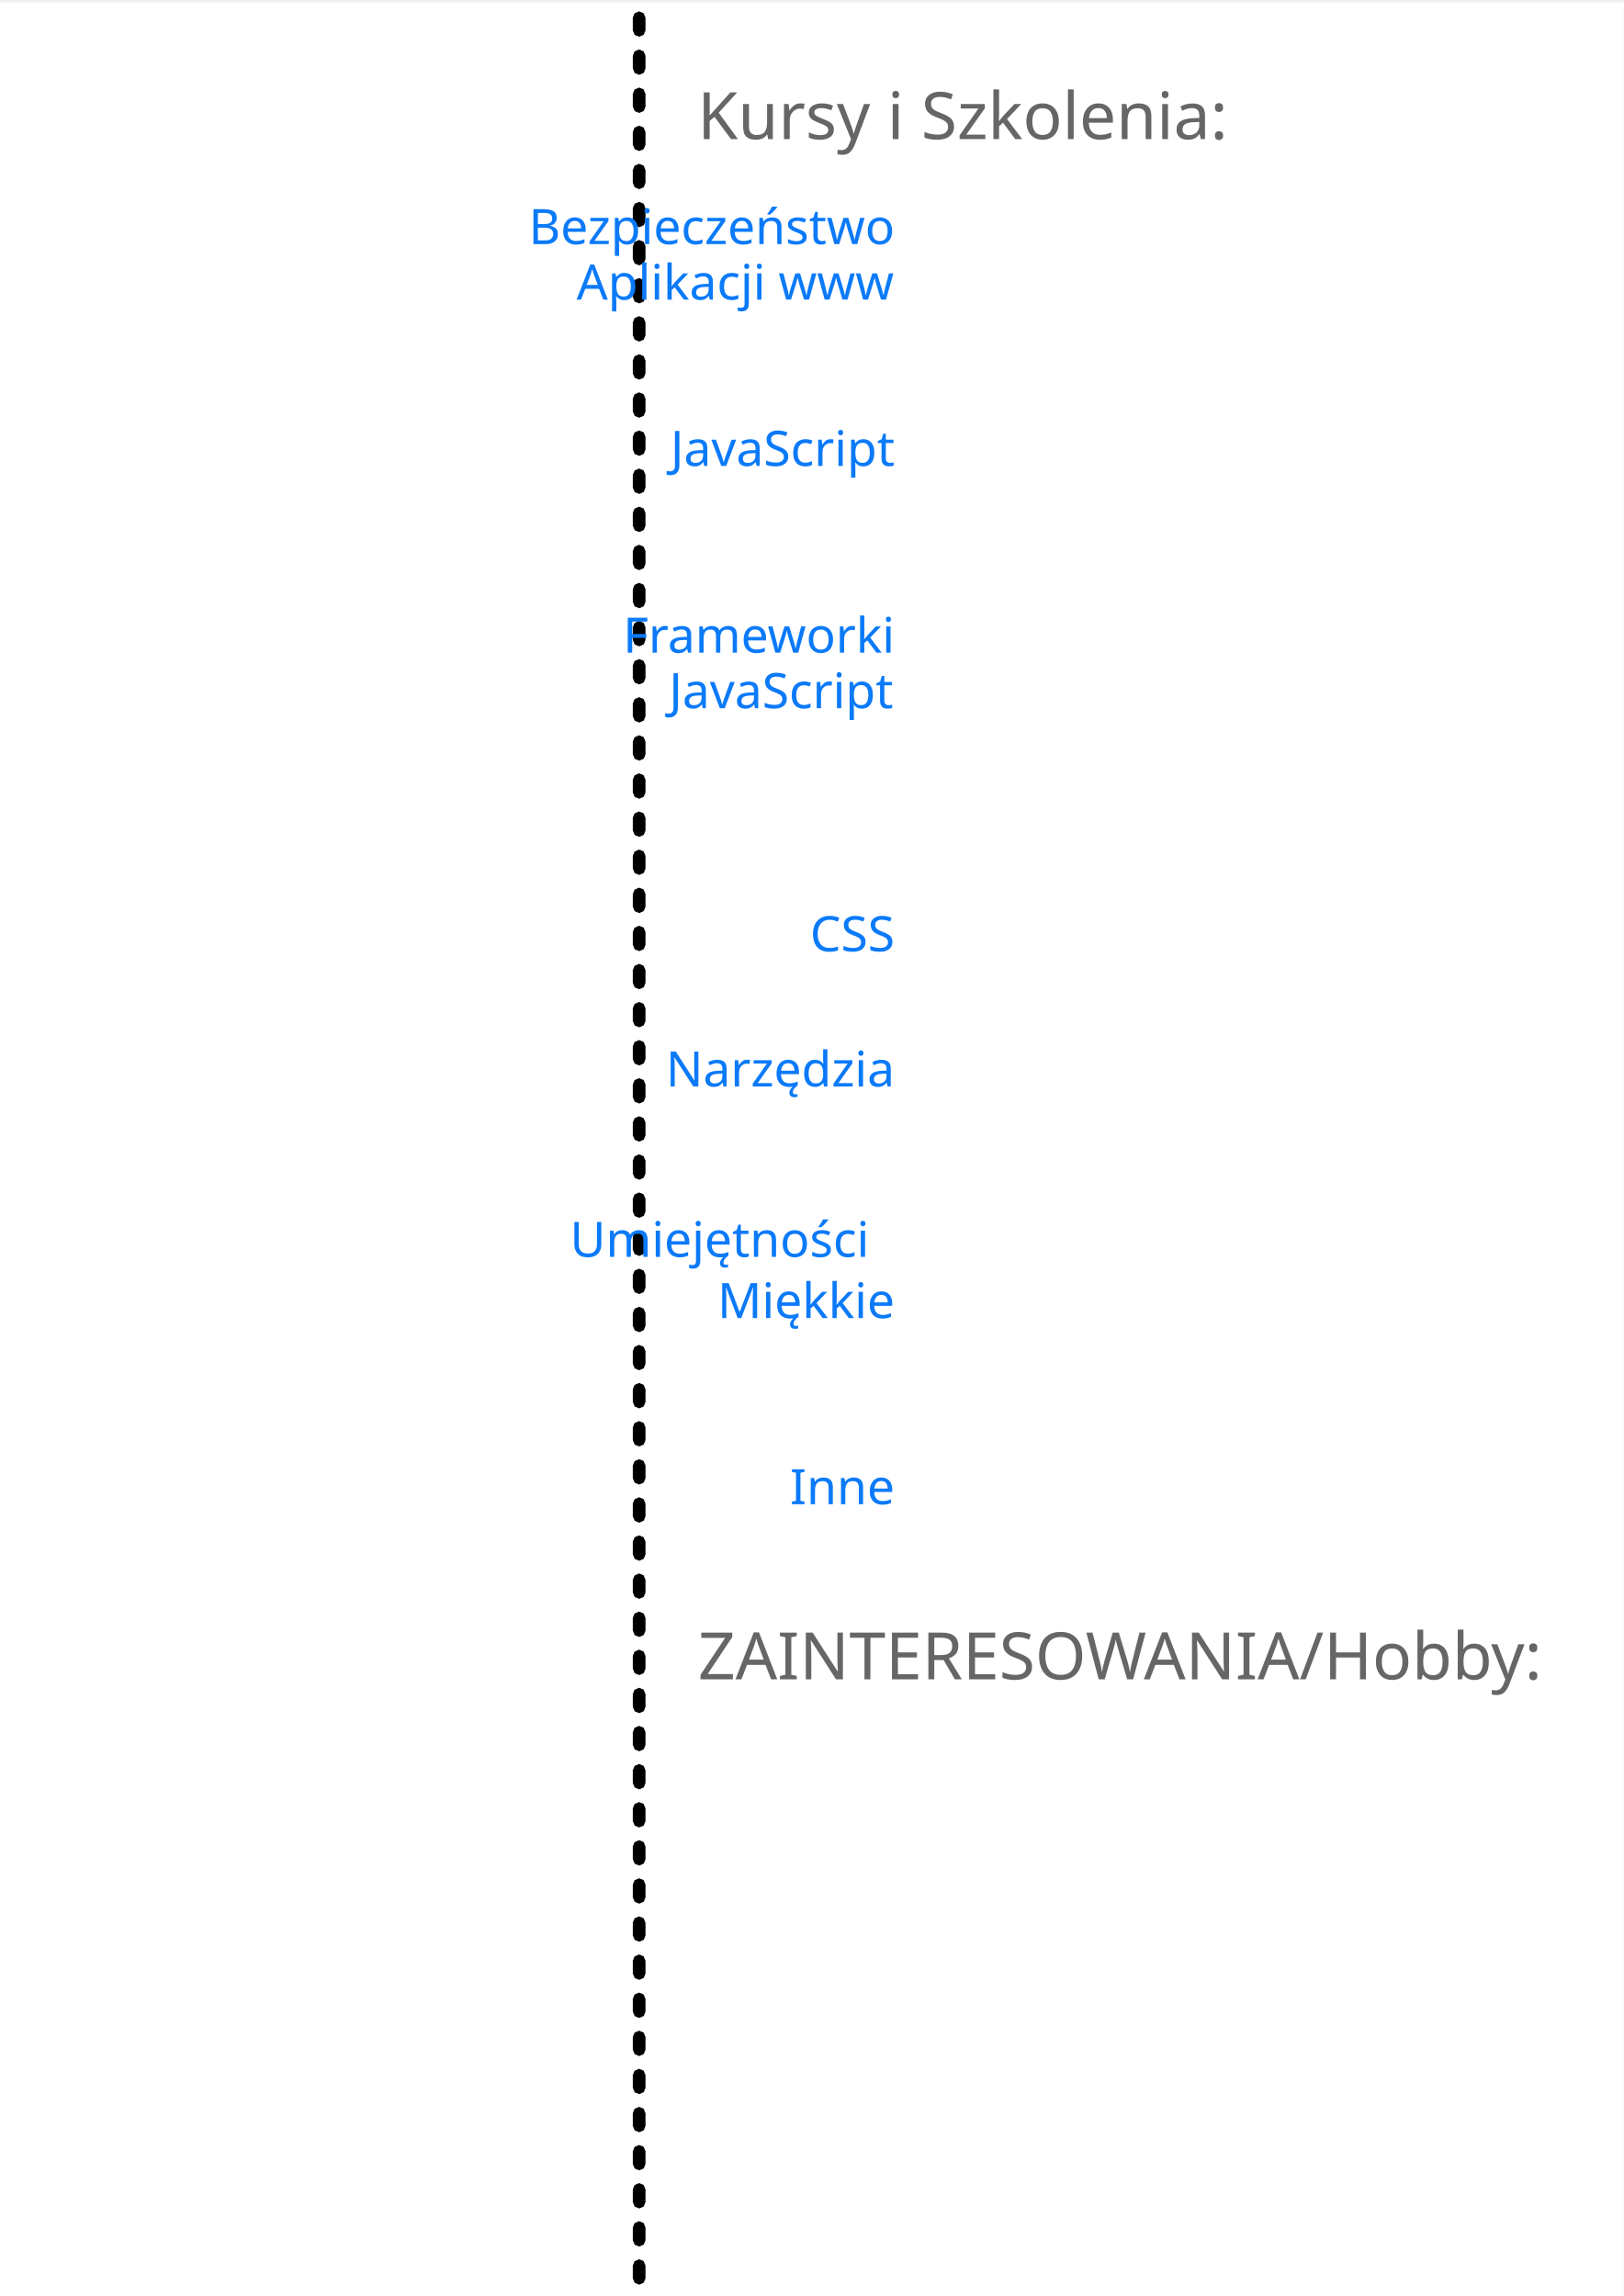
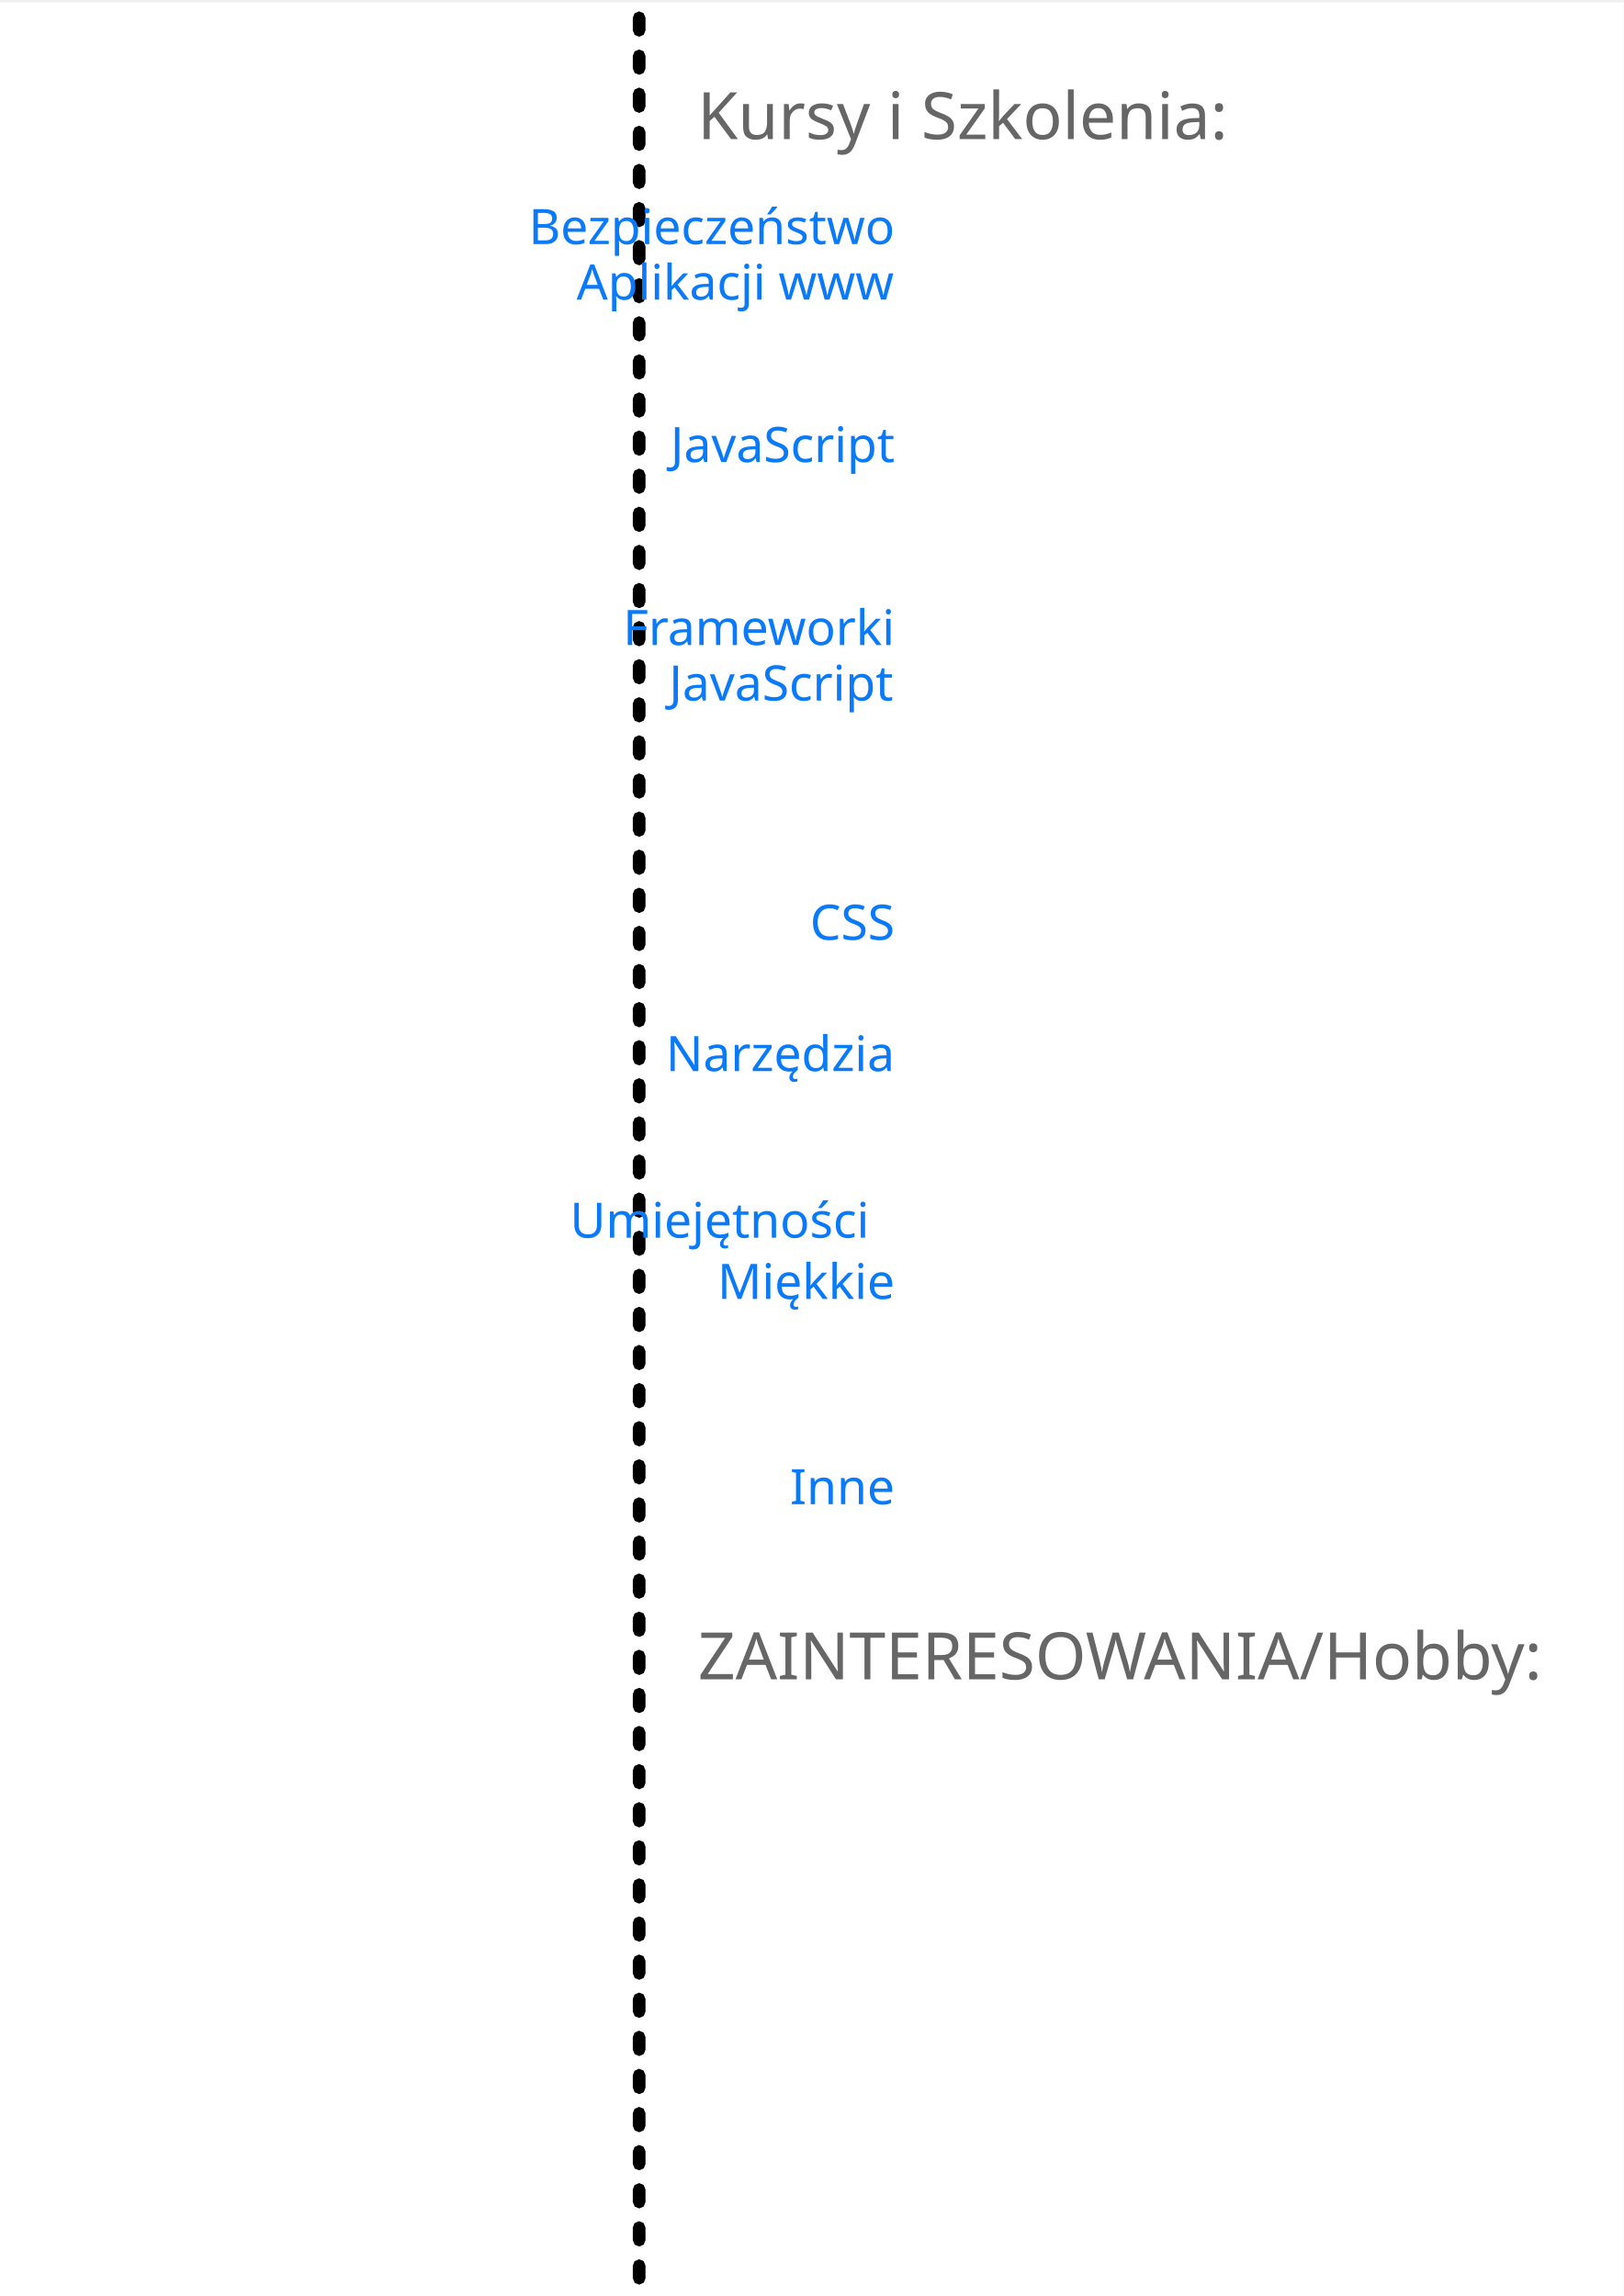
<svg xmlns="http://www.w3.org/2000/svg" width="744.094" height="1052.362" id="svg2" version="1.1">
  <defs id="defs4">
    <rect x="769.857" y="520.391" width="268.787" height="128.107" id="rect37309" />
    <rect x="767.466" y="511.441" width="121.149" height="120.361" id="rect34097" />
    <rect x="794.899" y="402.453" width="185.332" height="156.639" id="rect28571" />
    <rect x="769.857" y="520.391" width="258.229" height="56.646" id="rect87174" />
    <rect x="769.857" y="520.391" width="267.228" height="70.948" id="rect96908" />
    <rect x="769.857" y="520.391" width="269.163" height="62.235" id="rect14001" />
  </defs>
  <rect y="1.115" x="0" height="1052.362" width="744.094" id="rect4186" style="color:#000000;display:inline;overflow:visible;visibility:visible;fill:#ffffff;fill-opacity:1;fill-rule:nonzero;stroke:none;stroke-width:5.821;marker:none;enable-background:accumulate" />
  <path id="path3048" clip-path="none" d="m 290.789,6.112 -0.797,2 v 5.822 l 0.871,2.076 2.092,0.832 2.061,-0.908 0.797,-2 V 8.112 l -0.871,-2.076 -2.092,-0.834 z m 0,17.463 -0.797,2 v 5.822 l 0.871,2.076 2.092,0.834 2.061,-0.91 0.797,-2 v -5.822 l -0.871,-2.076 -2.092,-0.834 z m 0,17.463 -0.797,2 v 5.822 l 0.871,2.076 2.092,0.834 2.061,-0.91 0.797,-2 v -5.822 l -0.871,-2.076 -2.092,-0.834 z m 0,17.463 -0.797,2 v 5.822 l 0.871,2.076 2.092,0.834 2.061,-0.91 0.797,-2 v -5.822 l -0.871,-2.076 -2.092,-0.834 z m 0,17.463 -0.797,2 v 5.822 l 0.871,2.076 2.092,0.834 2.061,-0.91 0.797,-2 V 77.963 l -0.871,-2.076 -2.092,-0.834 z m 0,17.463 -0.797,2 v 5.822 l 0.871,2.076 2.092,0.834 2.061,-0.91 0.797,-2 v -5.822 l -0.871,-2.076 -2.092,-0.832 z m 0,17.463 -0.797,2.002 v 5.82 l 0.871,2.076 2.092,0.834 2.061,-0.91 0.797,-2 v -5.82 l -0.871,-2.078 -2.092,-0.832 z m 0,17.463 -0.797,2.002 v 5.82 l 0.871,2.076 2.092,0.834 2.061,-0.91 0.797,-2 v -5.82 l -0.871,-2.078 -2.092,-0.832 z m 0,17.463 -0.797,2.002 v 5.82 l 0.871,2.076 2.092,0.834 2.061,-0.91 0.797,-2 v -5.82 l -0.871,-2.078 -2.092,-0.832 z m 0,17.463 -0.797,2.002 v 5.82 l 0.871,2.076 2.092,0.834 2.061,-0.91 0.797,-2 v -5.82 l -0.871,-2.078 -2.092,-0.832 z m 0,17.463 -0.797,2.002 v 5.82 l 0.871,2.076 2.092,0.834 2.061,-0.91 0.797,-2 v -5.82 l -0.871,-2.078 -2.092,-0.832 z m 0,17.463 -0.797,2.002 v 5.82 l 0.871,2.076 2.092,0.834 2.061,-0.91 0.797,-2 v -5.82 l -0.871,-2.078 -2.092,-0.832 z m 0,17.465 -0.797,2 v 5.82 l 0.871,2.078 2.092,0.832 2.061,-0.908 0.797,-2.002 v -5.82 l -0.871,-2.076 -2.092,-0.834 z m 0,17.463 -0.797,2 v 5.82 l 0.871,2.078 2.092,0.832 2.061,-0.908 0.797,-2.002 v -5.82 l -0.871,-2.076 -2.092,-0.834 z m 0,17.463 -0.797,2 v 5.82 l 0.871,2.078 2.092,0.832 2.061,-0.908 0.797,-2.002 v -5.82 l -0.871,-2.076 -2.092,-0.834 z m 0,17.463 -0.797,2 v 5.82 l 0.871,2.078 2.092,0.832 2.061,-0.908 0.797,-2.002 v -5.82 l -0.871,-2.076 -2.092,-0.834 z m 0,17.463 -0.797,2 v 5.82 l 0.871,2.078 2.092,0.832 2.061,-0.908 0.797,-2.002 v -5.82 l -0.871,-2.076 -2.092,-0.834 z m 0,17.463 -0.797,2 v 5.82 l 0.871,2.078 2.092,0.832 2.061,-0.908 0.797,-2.002 v -5.82 l -0.871,-2.076 -2.092,-0.834 z m 0,17.463 -0.797,2 v 5.822 l 0.871,2.076 2.092,0.832 2.061,-0.908 0.797,-2 v -5.822 l -0.871,-2.076 -2.092,-0.834 z m 0,17.463 -0.797,2 v 5.822 l 0.871,2.076 2.092,0.834 2.061,-0.91 0.797,-2 v -5.822 l -0.871,-2.076 -2.092,-0.834 z m 0,17.463 -0.797,2 v 5.822 l 0.871,2.076 2.092,0.834 2.061,-0.91 0.797,-2 v -5.822 l -0.871,-2.076 -2.092,-0.834 z m 0,17.463 -0.797,2 v 5.822 l 0.871,2.076 2.092,0.834 2.061,-0.91 0.797,-2 v -5.822 l -0.871,-2.076 -2.092,-0.834 z m 0,17.463 -0.797,2 v 5.822 l 0.871,2.076 2.092,0.834 2.061,-0.91 0.797,-2 v -5.822 l -0.871,-2.076 -2.092,-0.834 z m 0,17.463 -0.797,2 v 5.822 l 0.871,2.076 2.092,0.834 2.061,-0.91 0.797,-2 v -5.822 l -0.871,-2.076 -2.092,-0.832 z m 0,17.463 -0.797,2.002 v 5.82 l 0.871,2.076 2.092,0.834 2.061,-0.91 0.797,-2 v -5.82 l -0.871,-2.078 -2.092,-0.832 z m 0,17.463 -0.797,2.002 v 5.82 l 0.871,2.076 2.092,0.834 2.061,-0.91 0.797,-2 v -5.82 l -0.871,-2.078 -2.092,-0.832 z m 0,17.463 -0.797,2.002 v 5.82 l 0.871,2.076 2.092,0.834 2.061,-0.91 0.797,-2 v -5.82 l -0.871,-2.078 -2.092,-0.832 z m 0,17.463 -0.797,2.002 v 5.82 l 0.871,2.076 2.092,0.834 2.061,-0.91 0.797,-2 v -5.82 l -0.871,-2.078 -2.092,-0.832 z m 0,17.463 -0.797,2.002 v 5.82 l 0.871,2.076 2.092,0.834 2.061,-0.91 0.797,-2 v -5.82 l -0.871,-2.078 -2.092,-0.832 z m 0,17.463 -0.797,2.002 v 5.82 l 0.871,2.076 2.092,0.834 2.061,-0.91 0.797,-2 v -5.82 l -0.871,-2.078 -2.092,-0.832 z m 0,17.465 -0.797,2 v 5.82 l 0.871,2.078 2.092,0.832 2.061,-0.908 0.797,-2.002 v -5.82 l -0.871,-2.076 -2.092,-0.834 z m 0,17.463 -0.797,2 v 5.82 l 0.871,2.078 2.092,0.832 2.061,-0.908 0.797,-2.002 v -5.82 l -0.871,-2.076 -2.092,-0.834 z m 0,17.463 -0.797,2 v 5.82 l 0.871,2.078 2.092,0.832 2.061,-0.908 0.797,-2.002 v -5.82 l -0.871,-2.076 -2.092,-0.834 z m 0,17.463 -0.797,2 v 5.82 l 0.871,2.078 2.092,0.832 2.061,-0.908 0.797,-2.002 v -5.82 l -0.871,-2.076 -2.092,-0.834 z m 0,17.463 -0.797,2 v 5.82 l 0.871,2.078 2.092,0.832 2.061,-0.908 0.797,-2.002 v -5.82 l -0.871,-2.076 -2.092,-0.834 z m 0,17.463 -0.797,2 v 5.82 l 0.871,2.078 2.092,0.832 2.061,-0.908 0.797,-2.002 v -5.82 l -0.871,-2.076 -2.092,-0.834 z m 0,17.463 -0.797,2 v 5.822 l 0.871,2.076 2.092,0.832 2.061,-0.908 0.797,-2 v -5.822 l -0.871,-2.076 -2.092,-0.834 z m 0,17.463 -0.797,2 v 5.822 l 0.871,2.076 2.092,0.834 2.061,-0.91 0.797,-2 v -5.822 l -0.871,-2.076 -2.092,-0.834 z m 0,17.463 -0.797,2 v 5.822 l 0.871,2.076 2.092,0.834 2.061,-0.91 0.797,-2 v -5.822 l -0.871,-2.076 -2.092,-0.834 z m 0,17.463 -0.797,2 v 5.822 l 0.871,2.076 2.092,0.834 2.061,-0.91 0.797,-2 v -5.822 l -0.871,-2.076 -2.092,-0.834 z m 0,17.463 -0.797,2 v 5.822 l 0.871,2.076 2.092,0.834 2.061,-0.91 0.797,-2 v -5.822 l -0.871,-2.076 -2.092,-0.834 z m 0,17.463 -0.797,2 v 5.822 l 0.871,2.076 2.092,0.834 2.061,-0.91 0.797,-2 v -5.822 l -0.871,-2.076 -2.092,-0.832 z m 0,17.463 -0.797,2.002 v 5.82 l 0.871,2.076 2.092,0.834 2.061,-0.91 0.797,-2 v -5.82 l -0.871,-2.078 -2.092,-0.832 z m 0,17.463 -0.797,2.002 v 5.82 l 0.871,2.076 2.092,0.834 2.061,-0.91 0.797,-2 v -5.82 l -0.871,-2.078 -2.092,-0.832 z m 0,17.463 -0.797,2.002 v 5.82 l 0.871,2.076 2.092,0.834 2.061,-0.91 0.797,-2 v -5.82 l -0.871,-2.078 -2.092,-0.832 z m 0,17.463 -0.797,2.002 v 5.82 l 0.871,2.076 2.092,0.834 2.061,-0.91 0.797,-2 v -5.82 l -0.871,-2.078 -2.092,-0.832 z m 0,17.463 -0.797,2.002 v 5.82 l 0.871,2.076 2.092,0.834 2.061,-0.91 0.797,-2 v -5.82 l -0.871,-2.078 -2.092,-0.832 z m 0,17.463 -0.797,2.002 v 5.82 l 0.871,2.076 2.092,0.834 2.061,-0.91 0.797,-2 v -5.82 l -0.871,-2.078 -2.092,-0.832 z m 0,17.465 -0.797,2 v 5.82 l 0.871,2.078 2.092,0.832 2.061,-0.908 0.797,-2.002 v -5.82 l -0.871,-2.076 -2.092,-0.834 z m 0,17.463 -0.797,2 v 5.82 l 0.871,2.078 2.092,0.832 2.061,-0.908 0.797,-2.002 v -5.82 l -0.871,-2.076 -2.092,-0.834 z m 0,17.463 -0.797,2 v 5.82 l 0.871,2.078 2.092,0.832 2.061,-0.908 0.797,-2.002 v -5.82 l -0.871,-2.076 -2.092,-0.834 z m 0,17.463 -0.797,2 v 5.82 l 0.871,2.078 2.092,0.832 2.061,-0.908 0.797,-2.002 v -5.82 l -0.871,-2.076 -2.092,-0.834 z m 0,17.463 -0.797,2 v 5.82 l 0.871,2.078 2.092,0.832 2.061,-0.908 0.797,-2.002 v -5.82 l -0.871,-2.076 -2.092,-0.834 z m 0,17.463 -0.797,2 v 5.82 l 0.871,2.078 2.092,0.832 2.061,-0.908 0.797,-2.002 v -5.82 l -0.871,-2.076 -2.092,-0.834 z m 0,17.463 -0.797,2 v 5.822 l 0.871,2.076 2.092,0.832 2.061,-0.908 0.797,-2 v -5.822 l -0.871,-2.076 -2.092,-0.834 z m 0,17.463 -0.797,2 v 5.822 l 0.871,2.076 2.092,0.834 2.061,-0.91 0.797,-2 v -5.822 l -0.871,-2.076 -2.092,-0.834 z m 0,17.463 -0.797,2 v 5.822 l 0.871,2.076 2.092,0.834 2.061,-0.91 0.797,-2 v -5.822 l -0.871,-2.076 -2.092,-0.834 z m 0,17.463 -0.797,2 v 5.822 l 0.871,2.076 2.092,0.834 2.061,-0.91 0.797,-2 v -5.822 l -0.871,-2.076 -2.092,-0.834 z m 0,17.463 -0.797,2 v 5.822 l 0.871,2.076 2.092,0.834 2.061,-0.91 0.797,-2 v -5.822 l -0.871,-2.076 -2.092,-0.834 z m 0,17.463 -0.797,2 v 5.822 l 0.871,2.076 2.092,0.834 2.061,-0.91 0.797,-2 v -5.822 l -0.871,-2.076 -2.092,-0.832 z" style="color:#000000;font-style:normal;font-variant:normal;font-weight:normal;font-stretch:normal;font-size:medium;line-height:normal;font-family:sans-serif;font-variant-ligatures:normal;font-variant-position:normal;font-variant-caps:normal;font-variant-numeric:normal;font-variant-alternates:normal;font-feature-settings:normal;text-indent:0;text-align:start;text-decoration:none;text-decoration-line:none;text-decoration-style:solid;text-decoration-color:#000000;letter-spacing:normal;word-spacing:normal;text-transform:none;writing-mode:lr-tb;direction:ltr;text-orientation:mixed;dominant-baseline:auto;baseline-shift:baseline;text-anchor:start;white-space:normal;shape-padding:0;clip-rule:nonzero;display:inline;overflow:visible;visibility:visible;opacity:1;isolation:auto;mix-blend-mode:normal;color-interpolation:sRGB;color-interpolation-filters:linearRGB;solid-color:#000000;solid-opacity:1;vector-effect:none;fill:#000000;fill-opacity:1;fill-rule:nonzero;stroke:none;stroke-width:5.821;stroke-linecap:round;stroke-linejoin:miter;stroke-miterlimit:4;stroke-dasharray:5.821, 11.642;stroke-dashoffset:0;stroke-opacity:1;color-rendering:auto;image-rendering:auto;shape-rendering:auto;text-rendering:auto;enable-background:accumulate" />
  <g transform="matrix(0.9350419,0,0,0.9350419,-120.9011,-83.61084)" id="g3112" />
  <g transform="translate(0,61.50108)" id="g930">
    <text id="text2884" y="708.213" x="319.884" style="font-style:normal;font-variant:normal;font-weight:normal;font-stretch:normal;font-size:30px;font-family:'Bebas Neue';-inkscape-font-specification:'Bebas Neue';fill:#666666;fill-opacity:1;stroke:none" xml:space="preserve">
      <tspan y="708.213" x="319.884" id="tspan2886">ZAINTERESOWANIA/Hobby:</tspan>
    </text>
    <flowRoot xml:space="preserve" id="flowRoot3831" style="font-style:normal;font-variant:normal;font-weight:500;font-stretch:normal;font-size:12.527px;line-height:1.5;font-family:Bodonitown;-inkscape-font-specification:'Bodonitown Medium';fill:#000000;fill-opacity:1;stroke:none" transform="matrix(0.8210528,0,0,0.8210528,134.2876,483.4865)">
      <flowRegion id="flowRegion3833" style="line-height:1.5">
        <rect style="font-style:normal;font-variant:normal;font-weight:500;font-stretch:normal;font-size:12.527px;line-height:1.5;font-family:Bodonitown;-inkscape-font-specification:'Bodonitown Medium'" id="rect3835" width="315.64" height="154.75" x="392.235" y="295.076" />
      </flowRegion>
      <flowPara style="font-style:normal;font-variant:normal;font-weight:500;font-stretch:normal;font-size:12.527px;line-height:1.5;font-family:Bodonitown;-inkscape-font-specification:'Bodonitown Medium'" id="flowPara3256">Open Source, Projektowanie Logo i Logotypów, Matematyka, Fotografia, RPG, Komiksy, Manga, Anime, Fantastyka, Cyberpunk, Edycja Wikipedii, Dzielenie się wiedzą poprzez pisanie artykułów technicznych oraz odpowiadanie na pytania programistyczne na StackOverflow i w Social Media (głównie JavaScript), SEO, Cyberbezpieczeństwo, Storytelling, Grywalizacja.</flowPara>
    </flowRoot>
  </g>
  <g transform="translate(0,-650.9795)" id="g3223" />
  <flowRoot transform="matrix(0.9589772,0,0,0.9589772,243.9261,163.2273)" style="font-style:normal;font-variant:normal;font-weight:500;font-stretch:normal;font-size:9.733px;line-height:125%;font-family:Bodonitown;-inkscape-font-specification:'Bodonitown Medium';text-align:start;letter-spacing:0px;word-spacing:0px;writing-mode:lr-tb;text-anchor:start;fill:#666666;fill-opacity:1;stroke:none" id="flowRoot3137-3" xml:space="preserve">
    <flowRegion style="font-size:9.733px;fill:#666666" id="flowRegion3139-6">
      <rect style="font-style:normal;font-variant:normal;font-weight:500;font-stretch:normal;font-size:9.733px;font-family:Bodonitown;-inkscape-font-specification:'Bodonitown Medium';fill:#666666" y="900.003" x="64.894" height="35.304" width="490.787" id="rect3141-7" />
    </flowRegion>
    <flowPara id="flowPara2329">Created using Inkscape; (C) 2011-2022 Jakub T. Jankiewicz; CC-BY-SA 3.0; source: https://github.com/jcubic/cv</flowPara>
  </flowRoot>
  <flowRoot xml:space="preserve" id="flowRoot901" style="font-style:normal;font-variant:normal;font-weight:500;font-stretch:normal;font-size:12.527px;font-family:Bodonitown;-inkscape-font-specification:'Bodonitown Medium';fill:#000000;fill-opacity:1;stroke:none" transform="matrix(0.8210528,0,0,0.8210528,134.3699,-129.6824)">
    <flowRegion id="flowRegion897">
      <rect id="rect895" width="290.638" height="72.869" x="392.235" y="295.076" style="font-style:normal;font-variant:normal;font-weight:500;font-stretch:normal;font-size:12.527px;font-family:Bodonitown;-inkscape-font-specification:'Bodonitown Medium'" />
    </flowRegion>
    <flowPara style="font-style:normal;font-variant:normal;font-weight:500;font-stretch:normal;font-size:12.527px;font-family:Bodonitown;-inkscape-font-specification:'Bodonitown Medium'" id="flowPara899" />
  </flowRoot>
  <flowRoot transform="matrix(0.8210528,0,0,0.8210528,134.3699,-111.5521)" style="font-style:normal;font-variant:normal;font-weight:500;font-stretch:normal;font-size:12.527px;font-family:Bodonitown;-inkscape-font-specification:'Bodonitown Medium';fill:#000000;fill-opacity:1;stroke:none" id="flowRoot902" xml:space="preserve">
    <flowRegion id="flowRegion898">
      <rect style="font-style:normal;font-variant:normal;font-weight:500;font-stretch:normal;font-size:12.527px;font-family:Bodonitown;-inkscape-font-specification:'Bodonitown Medium'" y="295.076" x="392.235" height="72.869" width="290.638" id="rect896" />
    </flowRegion>
    <flowPara id="flowPara900" style="font-style:normal;font-variant:normal;font-weight:500;font-stretch:normal;font-size:12.527px;font-family:Bodonitown;-inkscape-font-specification:'Bodonitown Medium'" />
  </flowRoot>
  <flowRoot xml:space="preserve" id="flowRoot910" style="font-style:normal;font-variant:normal;font-weight:500;font-stretch:normal;font-size:12.527px;font-family:Bodonitown;-inkscape-font-specification:'Bodonitown Medium';fill:#000000;fill-opacity:1;stroke:none" transform="matrix(0.8210528,0,0,0.8210528,134.3699,-93.42171)">
    <flowRegion id="flowRegion906">
      <rect id="rect904" width="290.638" height="39.746" x="392.235" y="295.076" style="font-style:normal;font-variant:normal;font-weight:500;font-stretch:normal;font-size:12.527px;font-family:Bodonitown;-inkscape-font-specification:'Bodonitown Medium'" />
    </flowRegion>
    <flowPara style="font-style:normal;font-variant:normal;font-weight:500;font-stretch:normal;font-size:12.527px;font-family:Bodonitown;-inkscape-font-specification:'Bodonitown Medium'" id="flowPara908" />
  </flowRoot>
  <flowRoot transform="matrix(0.8210528,0,0,0.8210528,134.3699,47.44997)" style="font-style:normal;font-variant:normal;font-weight:500;font-stretch:normal;font-size:12.527px;font-family:Bodonitown;-inkscape-font-specification:'Bodonitown Medium';fill:#000000;fill-opacity:1;stroke:none" id="flowRoot980" xml:space="preserve">
    <flowRegion id="flowRegion976">
      <rect style="font-style:normal;font-variant:normal;font-weight:500;font-stretch:normal;font-size:12.527px;font-family:Bodonitown;-inkscape-font-specification:'Bodonitown Medium'" y="295.076" x="392.235" height="72.869" width="290.638" id="rect974" />
    </flowRegion>
    <flowPara id="flowPara978" style="font-style:normal;font-variant:normal;font-weight:500;font-stretch:normal;font-size:12.527px;font-family:Bodonitown;-inkscape-font-specification:'Bodonitown Medium'" />
  </flowRoot>
  <flowRoot xml:space="preserve" id="flowRoot883" style="font-style:normal;font-variant:normal;font-weight:500;font-stretch:normal;font-size:12.527px;font-family:Bodonitown;-inkscape-font-specification:'Bodonitown Medium';fill:#000000;fill-opacity:1;stroke:none" transform="matrix(0.8210528,0,0,0.8210528,134.3699,65.58031)">
    <flowRegion id="flowRegion879">
      <rect id="rect877" width="290.638" height="72.869" x="392.235" y="295.076" style="font-style:normal;font-variant:normal;font-weight:500;font-stretch:normal;font-size:12.527px;font-family:Bodonitown;-inkscape-font-specification:'Bodonitown Medium'" />
    </flowRegion>
    <flowPara style="font-style:normal;font-variant:normal;font-weight:500;font-stretch:normal;font-size:12.527px;font-family:Bodonitown;-inkscape-font-specification:'Bodonitown Medium'" id="flowPara881" />
  </flowRoot>
  <flowRoot transform="matrix(0.8210528,0,0,0.8210528,134.3699,278.1789)" style="font-style:normal;font-variant:normal;font-weight:500;font-stretch:normal;font-size:12.527px;font-family:Bodonitown;-inkscape-font-specification:'Bodonitown Medium';fill:#000000;fill-opacity:1;stroke:none" id="flowRoot1010" xml:space="preserve">
    <flowRegion id="flowRegion1000">
      <rect style="font-style:normal;font-variant:normal;font-weight:500;font-stretch:normal;font-size:12.527px;font-family:Bodonitown;-inkscape-font-specification:'Bodonitown Medium';stroke-width:1" y="295.076" x="392.235" height="134.148" width="338.819" id="rect998" />
    </flowRegion>
    <flowPara style="font-style:normal;font-variant:normal;font-weight:normal;font-stretch:normal;font-size:12.527px;font-family:Arial;-inkscape-font-specification:Arial" id="flowPara31365" />
  </flowRoot>
  <text xml:space="preserve" id="text34095" style="font-family:STIX;font-size:28px;line-height:1.25;letter-spacing:0px;word-spacing:0px;-inkscape-font-specification:STIX;white-space:pre;shape-inside:url(#rect34097)" />
  <g id="g25303" transform="translate(0,-10.4565)" />
  <text xml:space="preserve" style="font-style:normal;font-variant:normal;font-weight:normal;font-stretch:normal;font-size:30px;font-family:'Bebas Neue';-inkscape-font-specification:'Bebas Neue';fill:#666666;fill-opacity:1;stroke:none" x="319.612" y="63.763" id="text2888">
    <tspan id="tspan2890" x="319.612" y="63.763">Kursy i Szkolenia:</tspan>
  </text>
  <g id="g1036" transform="translate(0.17597,1.016282)">
    <flowRoot transform="matrix(0.8210528,0,0,0.8210528,134.3699,-149.5478)" style="font-style:normal;font-variant:normal;font-weight:500;font-stretch:normal;font-size:12.527px;line-height:1.6;font-family:Bodonitown;-inkscape-font-specification:'Bodonitown Medium';fill:#000000;fill-opacity:1;stroke:none" id="flowRoot3783" xml:space="preserve">
      <flowRegion id="flowRegion3785" style="line-height:1.6">
        <rect style="font-style:normal;font-variant:normal;font-weight:500;font-stretch:normal;font-size:12.527px;line-height:1.6;font-family:Bodonitown;-inkscape-font-specification:'Bodonitown Medium'" y="295.076" x="392.235" height="105.455" width="290.638" id="rect3787" />
      </flowRegion>
      <flowPara id="flowPara3528" style="font-style:normal;font-variant:normal;font-weight:500;font-stretch:normal;font-size:12.527px;line-height:1.6;font-family:Bodonitown;-inkscape-font-specification:'Bodonitown Medium'">Web Hacking: Become a Professional Web Pentester</flowPara>
      <flowPara style="font-style:normal;font-variant:normal;font-weight:500;font-stretch:normal;font-size:12.527px;line-height:1.6;font-family:Bodonitown;-inkscape-font-specification:'Bodonitown Medium'" id="flowPara1156">Hack Yourself First: How to go on the Cyber-Offense</flowPara>
      <flowPara style="font-style:normal;font-variant:normal;font-weight:500;font-stretch:normal;font-size:12.527px;line-height:1.6;font-family:Bodonitown;-inkscape-font-specification:'Bodonitown Medium'" id="flowPara1158">Ataki na Strony Internetowe: Praktyczny Pentesting</flowPara>
      <flowPara style="font-style:normal;font-variant:normal;font-weight:500;font-stretch:normal;font-size:12.527px;line-height:1.6;font-family:Bodonitown;-inkscape-font-specification:'Bodonitown Medium'" id="flowPara1160">Hacking Web Applications and Penetration Testing: Fast Start</flowPara>
    </flowRoot>
    <text id="text3779" y="110.877" x="439.015" style="font-style:normal;font-variant:normal;font-weight:normal;font-stretch:normal;font-size:22.441px;font-family:'Bebas Neue';-inkscape-font-specification:'Bebas Neue';text-align:end;text-anchor:end;fill:#0b7af9;fill-opacity:1;stroke:none;stroke-width:0.935" xml:space="preserve">
      <tspan id="tspan3957" style="font-style:normal;font-variant:normal;font-weight:normal;font-stretch:normal;font-size:22.441px;font-family:'Bebas Neue';-inkscape-font-specification:'Bebas Neue';text-align:end;text-anchor:end;fill:#0b7af9;fill-opacity:1;stroke-width:0.935" y="110.877" x="439.015">Bezpieczeństwo</tspan>
    </text>
    <text id="text4016" y="136.319" x="545.928" style="font-style:normal;font-variant:normal;font-weight:normal;font-stretch:normal;font-size:22.441px;font-family:'Bebas Neue';-inkscape-font-specification:'Bebas Neue';text-align:end;text-anchor:end;fill:#0b7af9;fill-opacity:1;stroke:none;stroke-width:0.935" xml:space="preserve">
      <tspan y="136.319" x="438.634" id="tspan4018" style="text-align:end;text-anchor:end;stroke-width:0.935">Aplikacji www</tspan>
    </text>
    <flowRoot xml:space="preserve" id="flowRoot901-3" style="font-style:normal;font-variant:normal;font-weight:500;font-stretch:normal;font-size:12.527px;font-family:Bodonitown;-inkscape-font-specification:'Bodonitown Medium';fill:#000000;fill-opacity:1;stroke:none" transform="matrix(0.8210528,0,0,0.8210528,134.3699,-131.4174)">
      <flowRegion id="flowRegion897-6">
        <rect id="rect895-7" width="290.638" height="72.869" x="392.235" y="295.076" style="font-style:normal;font-variant:normal;font-weight:500;font-stretch:normal;font-size:12.527px;font-family:Bodonitown;-inkscape-font-specification:'Bodonitown Medium'" />
      </flowRegion>
      <flowPara style="font-style:normal;font-variant:normal;font-weight:500;font-stretch:normal;font-size:12.527px;font-family:Bodonitown;-inkscape-font-specification:'Bodonitown Medium'" id="flowPara899-5" />
    </flowRoot>
    <flowRoot transform="matrix(0.8210528,0,0,0.8210528,134.3699,-113.287)" style="font-style:normal;font-variant:normal;font-weight:500;font-stretch:normal;font-size:12.527px;font-family:Bodonitown;-inkscape-font-specification:'Bodonitown Medium';fill:#000000;fill-opacity:1;stroke:none" id="flowRoot902-3" xml:space="preserve">
      <flowRegion id="flowRegion898-5">
        <rect style="font-style:normal;font-variant:normal;font-weight:500;font-stretch:normal;font-size:12.527px;font-family:Bodonitown;-inkscape-font-specification:'Bodonitown Medium'" y="295.076" x="392.235" height="72.869" width="290.638" id="rect896-6" />
      </flowRegion>
      <flowPara id="flowPara900-2" style="font-style:normal;font-variant:normal;font-weight:500;font-stretch:normal;font-size:12.527px;font-family:Bodonitown;-inkscape-font-specification:'Bodonitown Medium'" />
    </flowRoot>
    <flowRoot xml:space="preserve" id="flowRoot910-9" style="font-style:normal;font-variant:normal;font-weight:500;font-stretch:normal;font-size:12.527px;font-family:Bodonitown;-inkscape-font-specification:'Bodonitown Medium';fill:#000000;fill-opacity:1;stroke:none" transform="matrix(0.8210528,0,0,0.8210528,134.3699,-95.15668)">
      <flowRegion id="flowRegion906-1">
        <rect id="rect904-2" width="290.638" height="39.746" x="392.235" y="295.076" style="font-style:normal;font-variant:normal;font-weight:500;font-stretch:normal;font-size:12.527px;font-family:Bodonitown;-inkscape-font-specification:'Bodonitown Medium'" />
      </flowRegion>
      <flowPara style="font-style:normal;font-variant:normal;font-weight:500;font-stretch:normal;font-size:12.527px;font-family:Bodonitown;-inkscape-font-specification:'Bodonitown Medium'" id="flowPara908-7" />
    </flowRoot>
  </g>
-   <g id="g1014" transform="translate(0.17597,94.18809)">
+   <g id="g1014" transform="translate(0.17597,90.67388)">
    <text xml:space="preserve" style="font-style:normal;font-variant:normal;font-weight:normal;font-stretch:normal;font-size:22.441px;font-family:'Bebas Neue';-inkscape-font-specification:'Bebas Neue';text-align:end;text-anchor:end;fill:#0b7af9;fill-opacity:1;stroke:none;stroke-width:0.935" x="439.015" y="204.972" id="text1144">
      <tspan x="439.015" y="204.972" style="font-style:normal;font-variant:normal;font-weight:normal;font-stretch:normal;font-size:22.441px;font-family:'Bebas Neue';-inkscape-font-specification:'Bebas Neue';text-align:end;text-anchor:end;fill:#0b7af9;fill-opacity:1;stroke-width:0.935" id="tspan1142">Frameworki</tspan>
    </text>
    <text xml:space="preserve" style="font-style:normal;font-variant:normal;font-weight:normal;font-stretch:normal;font-size:22.441px;font-family:'Bebas Neue';-inkscape-font-specification:'Bebas Neue';text-align:end;text-anchor:end;fill:#0b7af9;fill-opacity:1;stroke:none;stroke-width:0.935" x="516.625" y="230.414" id="text1148">
      <tspan id="tspan1146" x="438.34" y="230.414" style="text-align:end;text-anchor:end;stroke-width:0.935">JavaScript</tspan>
    </text>
    <flowRoot xml:space="preserve" id="flowRoot1140" style="font-style:normal;font-variant:normal;font-weight:500;font-stretch:normal;font-size:12.527px;line-height:1.6;font-family:Bodonitown;-inkscape-font-specification:'Bodonitown Medium';fill:#000000;fill-opacity:1;stroke:none" transform="matrix(0.8210528,0,0,0.8210528,134.3699,-55.45315)">
      <flowRegion id="flowRegion1136" style="line-height:1.6">
        <rect id="rect1134" width="290.638" height="140.955" x="392.235" y="295.076" style="font-style:normal;font-variant:normal;font-weight:500;font-stretch:normal;font-size:12.527px;line-height:1.6;font-family:Bodonitown;-inkscape-font-specification:'Bodonitown Medium';stroke-width:1" />
      </flowRegion>
      <flowPara style="font-style:normal;font-variant:normal;font-weight:500;font-stretch:normal;font-size:12.527px;line-height:1.6;font-family:Bodonitown;-inkscape-font-specification:'Bodonitown Medium'" id="flowPara1138">The Beginner’s Guide to ReactJS</flowPara>
      <flowPara style="font-style:normal;font-variant:normal;font-weight:500;font-stretch:normal;font-size:12.527px;line-height:1.6;font-family:Bodonitown;-inkscape-font-specification:'Bodonitown Medium'" id="flowPara1150">Kurs Reacta - DevMastry</flowPara>
      <flowPara style="font-style:normal;font-variant:normal;font-weight:500;font-stretch:normal;font-size:12.527px;line-height:1.6;font-family:Bodonitown;-inkscape-font-specification:'Bodonitown Medium'" id="flowPara489">Advanced React Component Patterns</flowPara>
      <flowPara style="font-style:normal;font-variant:normal;font-weight:500;font-stretch:normal;font-size:12.527px;line-height:1.6;font-family:Bodonitown;-inkscape-font-specification:'Bodonitown Medium'" id="flowPara1152">Master Electron: Desktop Apps using HTML, JavaScript &amp; CSS</flowPara>
      <flowPara style="font-style:normal;font-variant:normal;font-weight:500;font-stretch:normal;font-size:12.527px;line-height:1.6;font-family:Bodonitown;-inkscape-font-specification:'Bodonitown Medium'" id="flowPara965">Understanding TypeScript</flowPara>
      <flowPara style="font-style:normal;font-variant:normal;font-weight:500;font-stretch:normal;font-size:12.527px;line-height:1.6;font-family:Bodonitown;-inkscape-font-specification:'Bodonitown Medium'" id="flowPara1154">Angular 7 (formerly Angular 2) - The Complete Guide</flowPara>
    </flowRoot>
    <flowRoot transform="matrix(0.8210528,0,0,0.8210528,134.3699,-40.08177)" style="font-style:normal;font-variant:normal;font-weight:500;font-stretch:normal;font-size:12.527px;font-family:Bodonitown;-inkscape-font-specification:'Bodonitown Medium';fill:#000000;fill-opacity:1;stroke:none" id="flowRoot980-0" xml:space="preserve">
      <flowRegion id="flowRegion976-9">
        <rect style="font-style:normal;font-variant:normal;font-weight:500;font-stretch:normal;font-size:12.527px;font-family:Bodonitown;-inkscape-font-specification:'Bodonitown Medium'" y="295.076" x="392.235" height="72.869" width="290.638" id="rect974-3" />
      </flowRegion>
      <flowPara id="flowPara978-6" style="font-style:normal;font-variant:normal;font-weight:500;font-stretch:normal;font-size:12.527px;font-family:Bodonitown;-inkscape-font-specification:'Bodonitown Medium'" />
    </flowRoot>
    <flowRoot xml:space="preserve" id="flowRoot883-0" style="font-style:normal;font-variant:normal;font-weight:500;font-stretch:normal;font-size:12.527px;font-family:Bodonitown;-inkscape-font-specification:'Bodonitown Medium';fill:#000000;fill-opacity:1;stroke:none" transform="matrix(0.8210528,0,0,0.8210528,134.3699,-21.95142)">
      <flowRegion id="flowRegion879-6">
        <rect id="rect877-2" width="290.638" height="72.869" x="392.235" y="295.076" style="font-style:normal;font-variant:normal;font-weight:500;font-stretch:normal;font-size:12.527px;font-family:Bodonitown;-inkscape-font-specification:'Bodonitown Medium'" />
      </flowRegion>
      <flowPara style="font-style:normal;font-variant:normal;font-weight:500;font-stretch:normal;font-size:12.527px;font-family:Bodonitown;-inkscape-font-specification:'Bodonitown Medium'" id="flowPara881-6" />
    </flowRoot>
  </g>
-   <g id="g985" transform="translate(0.17597,154.139)">
+   <g id="g985" transform="translate(0.17597,148.8677)">
    <text id="text918" y="281.892" x="439.015" style="font-style:normal;font-variant:normal;font-weight:normal;font-stretch:normal;font-size:22.441px;font-family:'Bebas Neue';-inkscape-font-specification:'Bebas Neue';text-align:end;text-anchor:end;fill:#0b7af9;fill-opacity:1;stroke:none;stroke-width:0.935" xml:space="preserve">
      <tspan id="tspan916" style="font-style:normal;font-variant:normal;font-weight:normal;font-stretch:normal;font-size:22.441px;font-family:'Bebas Neue';-inkscape-font-specification:'Bebas Neue';text-align:end;text-anchor:end;fill:#0b7af9;fill-opacity:1;stroke-width:0.935" y="281.892" x="439.015">CSS</tspan>
    </text>
    <flowRoot transform="matrix(0.8210528,0,0,0.8210528,134.3699,21.46739)" style="font-style:normal;font-variant:normal;font-weight:500;font-stretch:normal;font-size:12.527px;font-family:Bodonitown;-inkscape-font-specification:'Bodonitown Medium';fill:#000000;fill-opacity:1;stroke:none" id="flowRoot926" xml:space="preserve">
      <flowRegion id="flowRegion922">
        <rect style="font-style:normal;font-variant:normal;font-weight:500;font-stretch:normal;font-size:12.527px;font-family:Bodonitown;-inkscape-font-specification:'Bodonitown Medium'" y="295.076" x="392.235" height="72.869" width="290.638" id="rect920" />
      </flowRegion>
      <flowPara id="flowPara924" style="font-style:normal;font-variant:normal;font-weight:500;font-stretch:normal;font-size:12.527px;font-family:Bodonitown;-inkscape-font-specification:'Bodonitown Medium'">The Complete Flexbox Tutorial: Learn CSS3 Flexbox in 2018</flowPara>
      <flowPara id="flowPara914" style="font-style:normal;font-variant:normal;font-weight:500;font-stretch:normal;font-size:12.527px;font-family:Bodonitown;-inkscape-font-specification:'Bodonitown Medium'">Ultimate CSS Grid Course: From Beginner to Advanced</flowPara>
    </flowRoot>
  </g>
-   <g id="g996" transform="translate(0.17597,-122.9594)">
+   <g id="g996" transform="translate(0.17597,-124.7165)">
    <text xml:space="preserve" style="font-style:normal;font-variant:normal;font-weight:normal;font-stretch:normal;font-size:22.441px;font-family:'Bebas Neue';-inkscape-font-specification:'Bebas Neue';text-align:end;text-anchor:end;fill:#0b7af9;fill-opacity:1;stroke:none;stroke-width:0.935" x="439.015" y="336.517" id="text906">
      <tspan x="439.015" y="336.517" style="font-style:normal;font-variant:normal;font-weight:normal;font-stretch:normal;font-size:22.441px;font-family:'Bebas Neue';-inkscape-font-specification:'Bebas Neue';text-align:end;text-anchor:end;fill:#0b7af9;fill-opacity:1;stroke-width:0.935" id="tspan904">JavaScript</tspan>
    </text>
    <flowRoot xml:space="preserve" id="flowRoot914" style="font-style:normal;font-variant:normal;font-weight:500;font-stretch:normal;font-size:12.527px;line-height:1.6;font-family:Bodonitown;-inkscape-font-specification:'Bodonitown Medium';fill:#000000;fill-opacity:1;stroke:none" transform="matrix(0.8210528,0,0,0.8210528,134.3699,74.19319)">
      <flowRegion style="line-height:1.6" id="flowRegion910">
        <rect id="rect908" width="290.638" height="82.713" x="392.235" y="295.076" style="font-style:normal;font-variant:normal;font-weight:500;font-stretch:normal;font-size:12.527px;line-height:1.6;font-family:Bodonitown;-inkscape-font-specification:'Bodonitown Medium'" />
      </flowRegion>
      <flowPara style="font-style:normal;font-variant:normal;font-weight:500;font-stretch:normal;font-size:12.527px;line-height:1.6;font-family:Bodonitown;-inkscape-font-specification:'Bodonitown Medium'" id="flowPara912">Functional-Light JavaScript, v2</flowPara>
      <flowPara id="flowPara987" style="font-style:normal;font-variant:normal;font-weight:500;font-stretch:normal;font-size:12.527px;line-height:1.6;font-family:Bodonitown;-inkscape-font-specification:'Bodonitown Medium'">Deep JavaScript Foundations</flowPara>
      <flowPara style="font-style:normal;font-variant:normal;font-weight:500;font-stretch:normal;font-size:12.527px;line-height:1.6;font-family:Bodonitown;-inkscape-font-specification:'Bodonitown Medium'" id="flowPara903">ES6 The Right Parts</flowPara>
      <flowPara id="flowPara916" style="font-style:normal;font-variant:normal;font-weight:500;font-stretch:normal;font-size:12.527px;line-height:1.6;font-family:Bodonitown;-inkscape-font-specification:'Bodonitown Medium'">Hardcore Functional Programming in JavaScript</flowPara>
    </flowRoot>
  </g>
-   <g transform="translate(0.17597,216.0846)" id="g990">
+   <g transform="translate(0.17597,209.0562)" id="g990">
    <text xml:space="preserve" style="font-style:normal;font-variant:normal;font-weight:normal;font-stretch:normal;font-size:22.441px;font-family:'Bebas Neue';-inkscape-font-specification:'Bebas Neue';text-align:end;text-anchor:end;fill:#0b7af9;fill-opacity:1;stroke:none;stroke-width:0.935" x="439.015" y="281.892" id="text978">
      <tspan x="439.015" y="281.892" style="font-style:normal;font-variant:normal;font-weight:normal;font-stretch:normal;font-size:22.441px;font-family:'Bebas Neue';-inkscape-font-specification:'Bebas Neue';text-align:end;text-anchor:end;fill:#0b7af9;fill-opacity:1;stroke-width:0.935" id="tspan976">Narzędzia</tspan>
    </text>
    <flowRoot xml:space="preserve" id="flowRoot988" style="font-style:normal;font-variant:normal;font-weight:500;font-stretch:normal;font-size:12.527px;font-family:Bodonitown;-inkscape-font-specification:'Bodonitown Medium';fill:#000000;fill-opacity:1;stroke:none" transform="matrix(0.8210528,0,0,0.8210528,134.3699,21.46739)">
      <flowRegion id="flowRegion982">
        <rect id="rect980" width="290.638" height="72.869" x="392.235" y="295.076" style="font-style:normal;font-variant:normal;font-weight:500;font-stretch:normal;font-size:12.527px;font-family:Bodonitown;-inkscape-font-specification:'Bodonitown Medium'" />
      </flowRegion>
      <flowPara style="font-style:normal;font-variant:normal;font-weight:500;font-stretch:normal;font-size:12.527px;font-family:Bodonitown;-inkscape-font-specification:'Bodonitown Medium'" id="flowPara984">Git Essential Training</flowPara>
      <flowPara style="font-style:normal;font-variant:normal;font-weight:500;font-stretch:normal;font-size:12.527px;font-family:Bodonitown;-inkscape-font-specification:'Bodonitown Medium'" id="flowPara986">Learning Docker</flowPara>
      <flowPara id="flowPara918" style="font-style:normal;font-variant:normal;font-weight:500;font-stretch:normal;font-size:12.527px;font-family:Bodonitown;-inkscape-font-specification:'Bodonitown Medium'">Docker for Developers</flowPara>
      <flowPara id="flowPara917" style="font-style:normal;font-variant:normal;font-weight:500;font-stretch:normal;font-size:12.527px;font-family:Bodonitown;-inkscape-font-specification:'Bodonitown Medium'">Learning Ansible</flowPara>
    </flowRoot>
  </g>
-   <g id="g1012" transform="translate(0.17597,294.195)">
+   <g id="g1012" transform="translate(0.17597,285.4095)">
    <text id="text996" y="281.892" x="439.015" style="font-style:normal;font-variant:normal;font-weight:normal;font-stretch:normal;font-size:22.441px;font-family:'Bebas Neue';-inkscape-font-specification:'Bebas Neue';text-align:end;text-anchor:end;fill:#0b7af9;fill-opacity:1;stroke:none;stroke-width:0.935" xml:space="preserve">
      <tspan y="281.892" x="439.015" id="tspan949">Umiejętności</tspan>
      <tspan id="tspan954" y="309.944" x="439.015">Miękkie</tspan>
    </text>
    <flowRoot transform="matrix(0.8210528,0,0,0.8210528,134.3699,21.46739)" style="font-style:normal;font-variant:normal;font-weight:500;font-stretch:normal;font-size:12.527px;font-family:Bodonitown;-inkscape-font-specification:'Bodonitown Medium';fill:#000000;fill-opacity:1;stroke:none" id="flowRoot1010-1" xml:space="preserve">
      <flowRegion id="flowRegion1000-8">
        <rect style="font-style:normal;font-variant:normal;font-weight:500;font-stretch:normal;font-size:12.527px;font-family:Bodonitown;-inkscape-font-specification:'Bodonitown Medium';stroke-width:1" y="295.076" x="392.235" height="159.66" width="290.638" id="rect998-7" />
      </flowRegion>
      <flowPara style="font-style:normal;font-variant:normal;font-weight:500;font-stretch:normal;font-size:12.527px;font-family:Bodonitown;-inkscape-font-specification:'Bodonitown Medium'" id="flowPara1008">Akademia Mentora: mentoring i programy mentoringowe w praktyce</flowPara>
      <flowPara id="flowPara944" style="font-style:normal;font-variant:normal;font-weight:500;font-stretch:normal;font-size:12.527px;font-family:Bodonitown;-inkscape-font-specification:'Bodonitown Medium'">Inteligencja Relacyjna - Poczucie wartości | Asertywność | Wywieranie wpływu</flowPara>
      <flowPara style="font-style:normal;font-variant:normal;font-weight:500;font-stretch:normal;font-size:12.527px;font-family:Bodonitown;-inkscape-font-specification:'Bodonitown Medium'" id="flowPara19522">Trainer course – IT trainer</flowPara>
      <flowPara style="font-style:normal;font-variant:normal;font-weight:500;font-stretch:normal;font-size:12.527px;font-family:Bodonitown;-inkscape-font-specification:'Bodonitown Medium'" id="flowPara3572">Praktyczna Inteligencja Emocjonalna</flowPara>
      <flowPara style="font-style:normal;font-variant:normal;font-weight:500;font-stretch:normal;font-size:12.527px;font-family:Bodonitown;-inkscape-font-specification:'Bodonitown Medium'" id="flowPara2091">The Art of Public Speaking and Effective Presentations</flowPara>
+       <flowPara style="font-style:normal;font-variant:normal;font-weight:500;font-stretch:normal;font-size:12.527px;font-family:Bodonitown;-inkscape-font-specification:'Bodonitown Medium'" id="flowPara490">Train The Trainer</flowPara>
      <flowPara style="font-style:normal;font-variant:normal;font-weight:500;font-stretch:normal;font-size:12.527px;font-family:Bodonitown;-inkscape-font-specification:'Bodonitown Medium'" id="flowPara6342" />
      <flowPara style="font-style:normal;font-variant:normal;font-weight:500;font-stretch:normal;font-size:12.527px;font-family:Bodonitown;-inkscape-font-specification:'Bodonitown Medium'" id="flowPara2087" />
      <flowPara style="font-style:normal;font-variant:normal;font-weight:500;font-stretch:normal;font-size:12.527px;font-family:Bodonitown;-inkscape-font-specification:'Bodonitown Medium'" id="flowPara2089" />
+       <flowPara style="font-style:normal;font-variant:normal;font-weight:500;font-stretch:normal;font-size:12.527px;font-family:Bodonitown;-inkscape-font-specification:'Bodonitown Medium'" id="flowPara488" />
    </flowRoot>
  </g>
  <g id="g21198" transform="translate(0.17597,386.0944)">
    <text id="text21182" y="303.366" x="439.015" style="font-style:normal;font-variant:normal;font-weight:normal;font-stretch:normal;font-size:22.441px;font-family:'Bebas Neue';-inkscape-font-specification:'Bebas Neue';text-align:end;text-anchor:end;fill:#0b7af9;fill-opacity:1;stroke:none;stroke-width:0.935" xml:space="preserve">
      <tspan id="tspan21180" y="303.366" x="439.015">Inne</tspan>
    </text>
    <flowRoot transform="matrix(0.8210528,0,0,0.8210528,134.3699,42.94098)" style="font-style:normal;font-variant:normal;font-weight:500;font-stretch:normal;font-size:12.527px;font-family:Bodonitown;-inkscape-font-specification:'Bodonitown Medium';fill:#000000;fill-opacity:1;stroke:none" id="flowRoot21196" xml:space="preserve">
      <flowRegion id="flowRegion21186">
        <rect style="font-style:normal;font-variant:normal;font-weight:500;font-stretch:normal;font-size:12.527px;font-family:Bodonitown;-inkscape-font-specification:'Bodonitown Medium';stroke-width:1" y="295.076" x="392.235" height="109.052" width="290.638" id="rect21184" />
      </flowRegion>
      <flowPara style="font-style:normal;font-variant:normal;font-weight:500;font-stretch:normal;font-size:12.527px;font-family:Bodonitown;-inkscape-font-specification:'Bodonitown Medium'" id="flowPara21194">SEO + Content + Link Building</flowPara>
      <flowPara style="font-style:normal;font-variant:normal;font-weight:500;font-stretch:normal;font-size:12.527px;font-family:Bodonitown;-inkscape-font-specification:'Bodonitown Medium'" id="flowPara2187">Optimized Content Marketing</flowPara>
      <flowPara style="font-style:normal;font-variant:normal;font-weight:500;font-stretch:normal;font-size:12.527px;font-family:Bodonitown;-inkscape-font-specification:'Bodonitown Medium'" id="flowPara1818">Technical Writing: Documentation on Software Projects</flowPara>
      <flowPara style="font-style:normal;font-variant:normal;font-weight:500;font-stretch:normal;font-size:12.527px;font-family:Bodonitown;-inkscape-font-specification:'Bodonitown Medium'" id="flowPara2018">Clean Code: Writing Code for Humans</flowPara>
      <flowPara style="font-style:normal;font-variant:normal;font-weight:500;font-stretch:normal;font-size:12.527px;font-family:Bodonitown;-inkscape-font-specification:'Bodonitown Medium'" id="flowPara1523" />
    </flowRoot>
  </g>
  <flowRoot xml:space="preserve" id="flowRoot3137" style="font-style:normal;font-variant:normal;font-weight:500;font-stretch:normal;font-size:10px;line-height:125%;font-family:Bodonitown;-inkscape-font-specification:'Bodonitown Medium';font-variation-settings:normal;text-align:start;letter-spacing:0px;word-spacing:0px;writing-mode:lr-tb;text-anchor:start;vector-effect:none;fill:#666666;fill-opacity:1;stroke:none;stroke-width:0.959;stroke-linecap:butt;stroke-linejoin:miter;stroke-miterlimit:4;stroke-dasharray:none;stroke-dashoffset:0;stroke-opacity:1;-inkscape-stroke:none;stop-color:#000000" transform="translate(-22.07053,0.8081768)">
    <flowRegion id="flowRegion3139" style="font-variation-settings:normal;vector-effect:none;fill:#666666;fill-opacity:1;stroke:none;stroke-width:0.959;stroke-linecap:butt;stroke-linejoin:miter;stroke-miterlimit:4;stroke-dasharray:none;stroke-dashoffset:0;stroke-opacity:1;-inkscape-stroke:none;stop-color:#000000;stop-opacity:1">
      <rect id="rect3141" width="214.216" height="239.12" x="64.894" y="900.003" style="font-style:normal;font-variant:normal;font-weight:500;font-stretch:normal;font-size:10px;font-family:Bodonitown;-inkscape-font-specification:'Bodonitown Medium';font-variation-settings:normal;vector-effect:none;fill:#666666;fill-opacity:1;stroke:none;stroke-width:0.959;stroke-linecap:butt;stroke-linejoin:miter;stroke-miterlimit:4;stroke-dasharray:none;stroke-dashoffset:0;stroke-opacity:1;-inkscape-stroke:none;stop-color:#000000;stop-opacity:1" />
    </flowRegion>
    <flowPara id="flowPara3143">Wyrażam zgodę na przetwarzanie moich danych osobowych dla potrzeb niezbędnych do realizacji procesu rekrutacji (zgodnie z ustawą z dnia 10 maja 2018 roku o ochronie danych osobowych (Dz. Ustaw z 2018, poz. 1000) oraz zgodnie z Rozporządzeniem Parlamentu Europejskiego i Rady (UE) 2016/679 z dnia 27 kwietnia 2016 r. w sprawie ochrony osób fizycznych w związku z przetwarzaniem danych osobowych i w sprawie swobodnego przepływu takich danych oraz uchylenia dyrektywy 95/46/WE (RODO).</flowPara>
  </flowRoot>
</svg>
